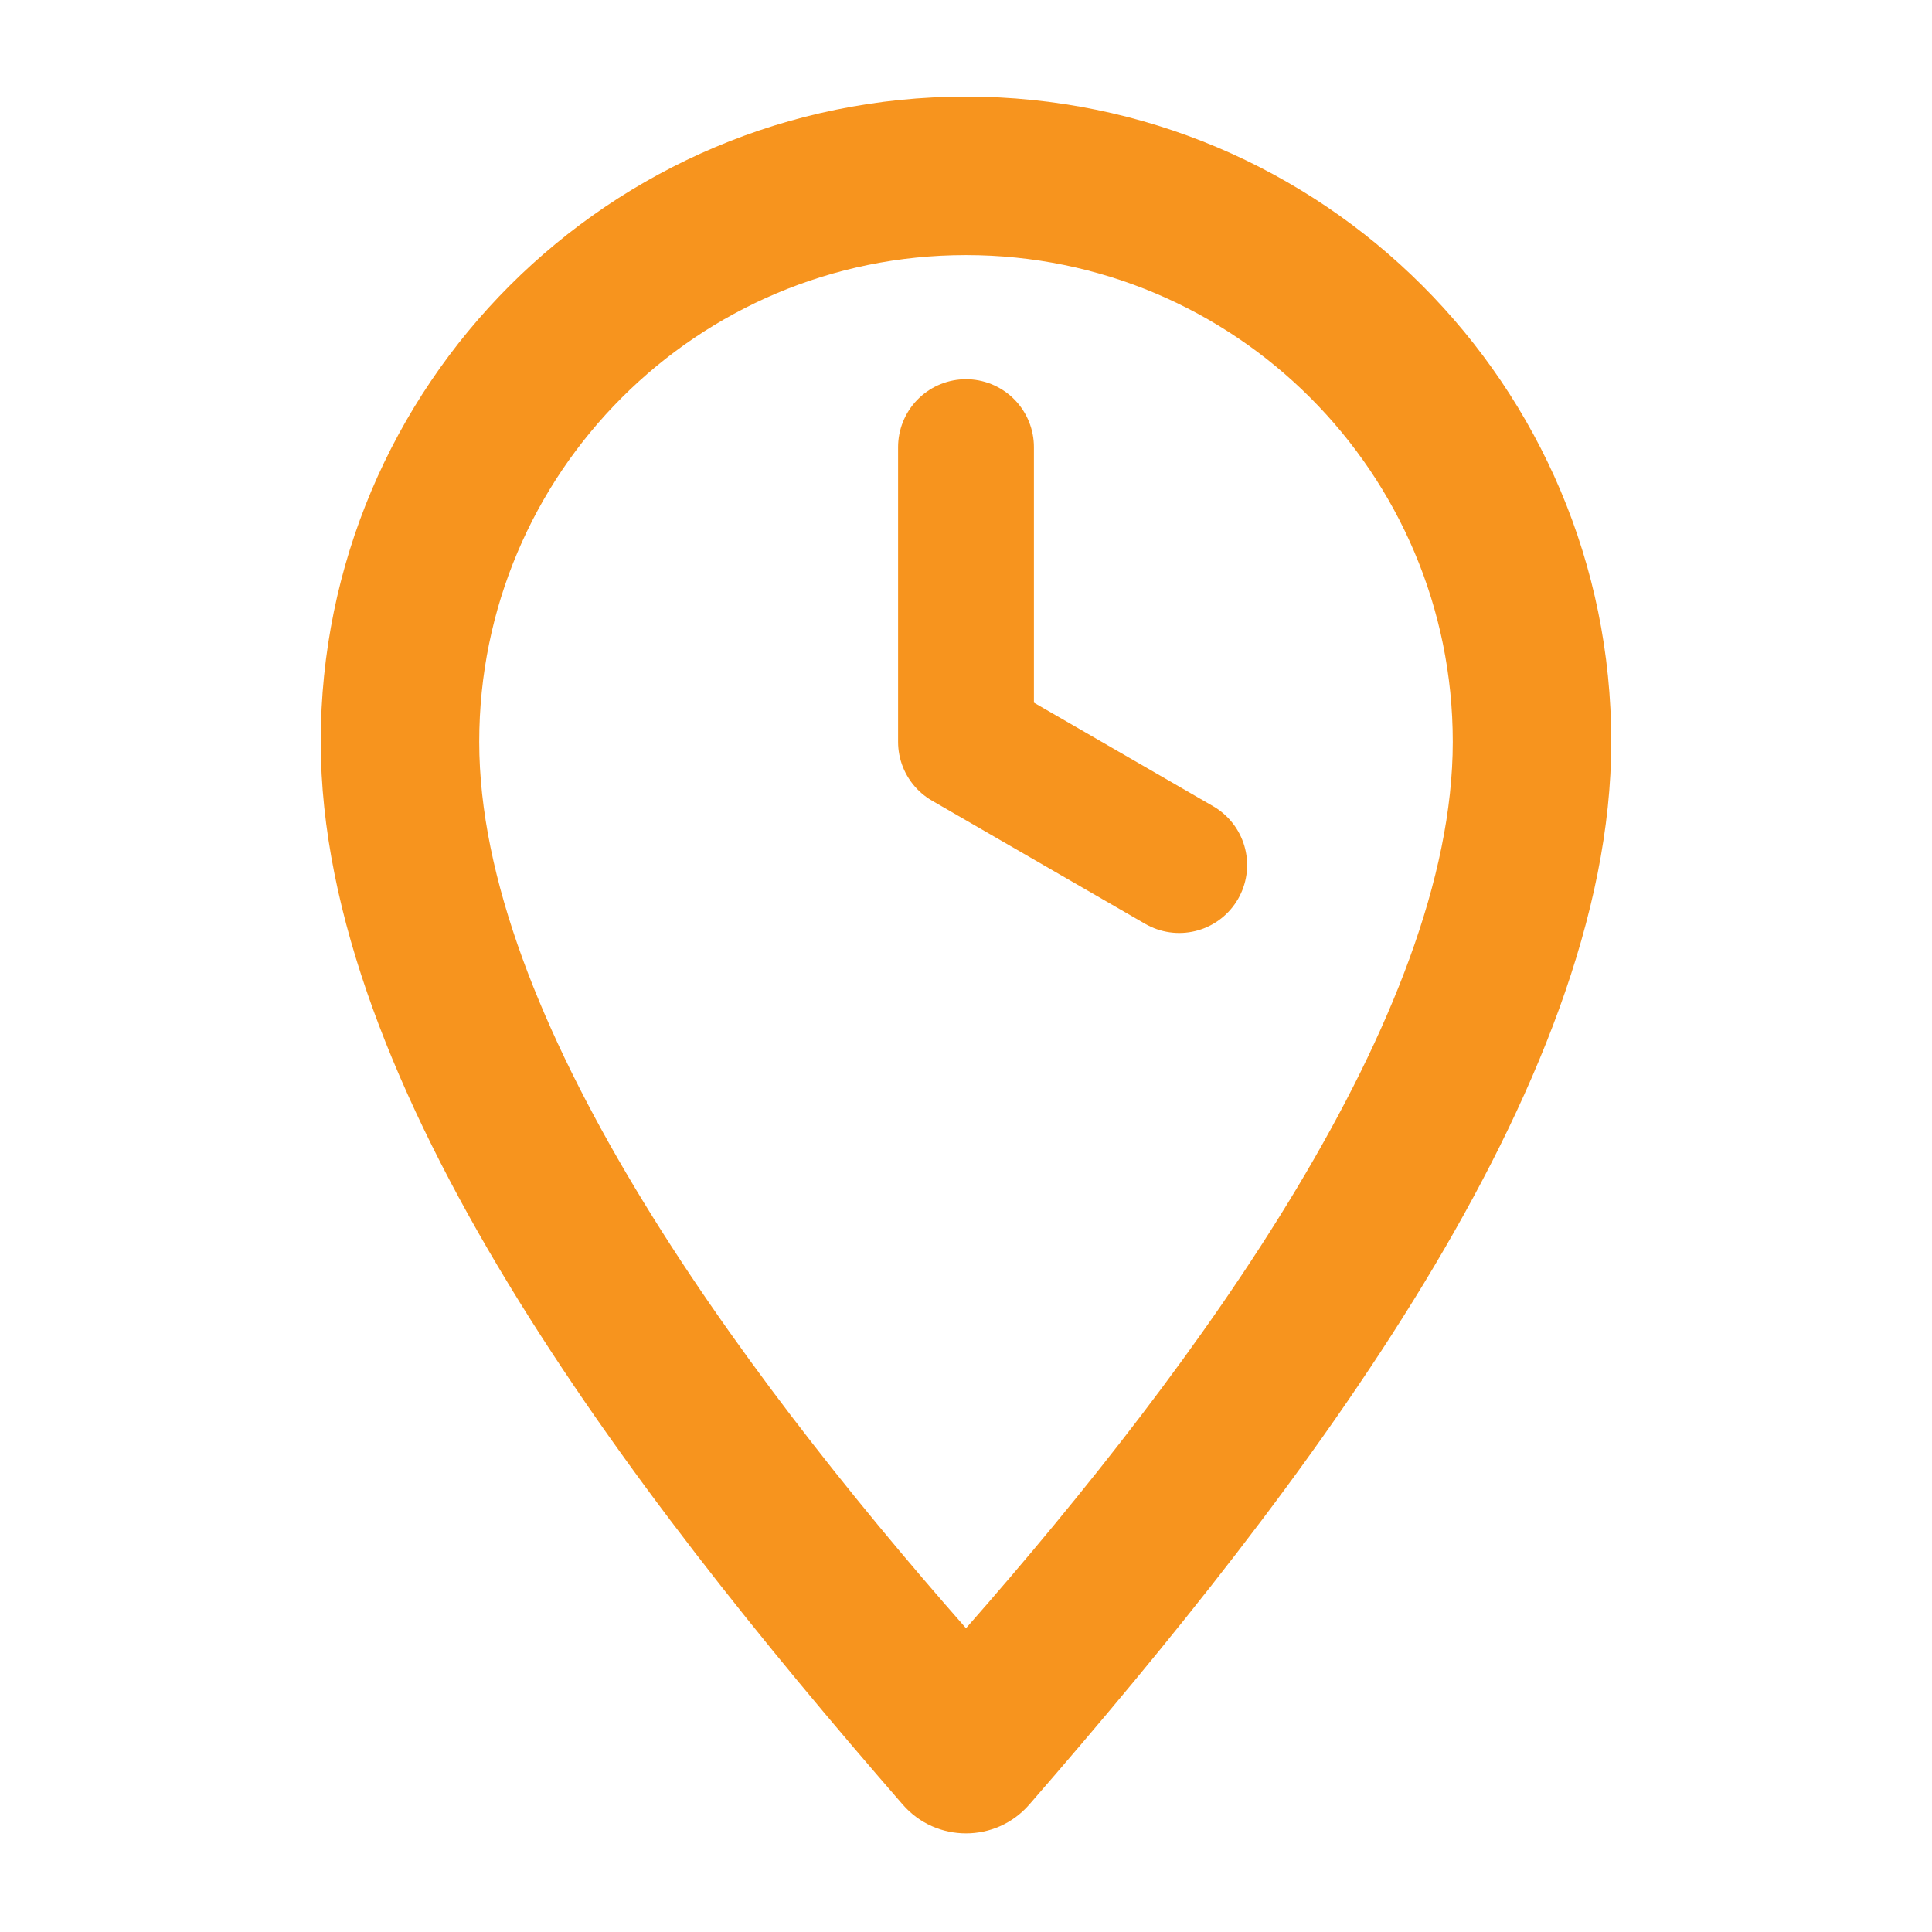
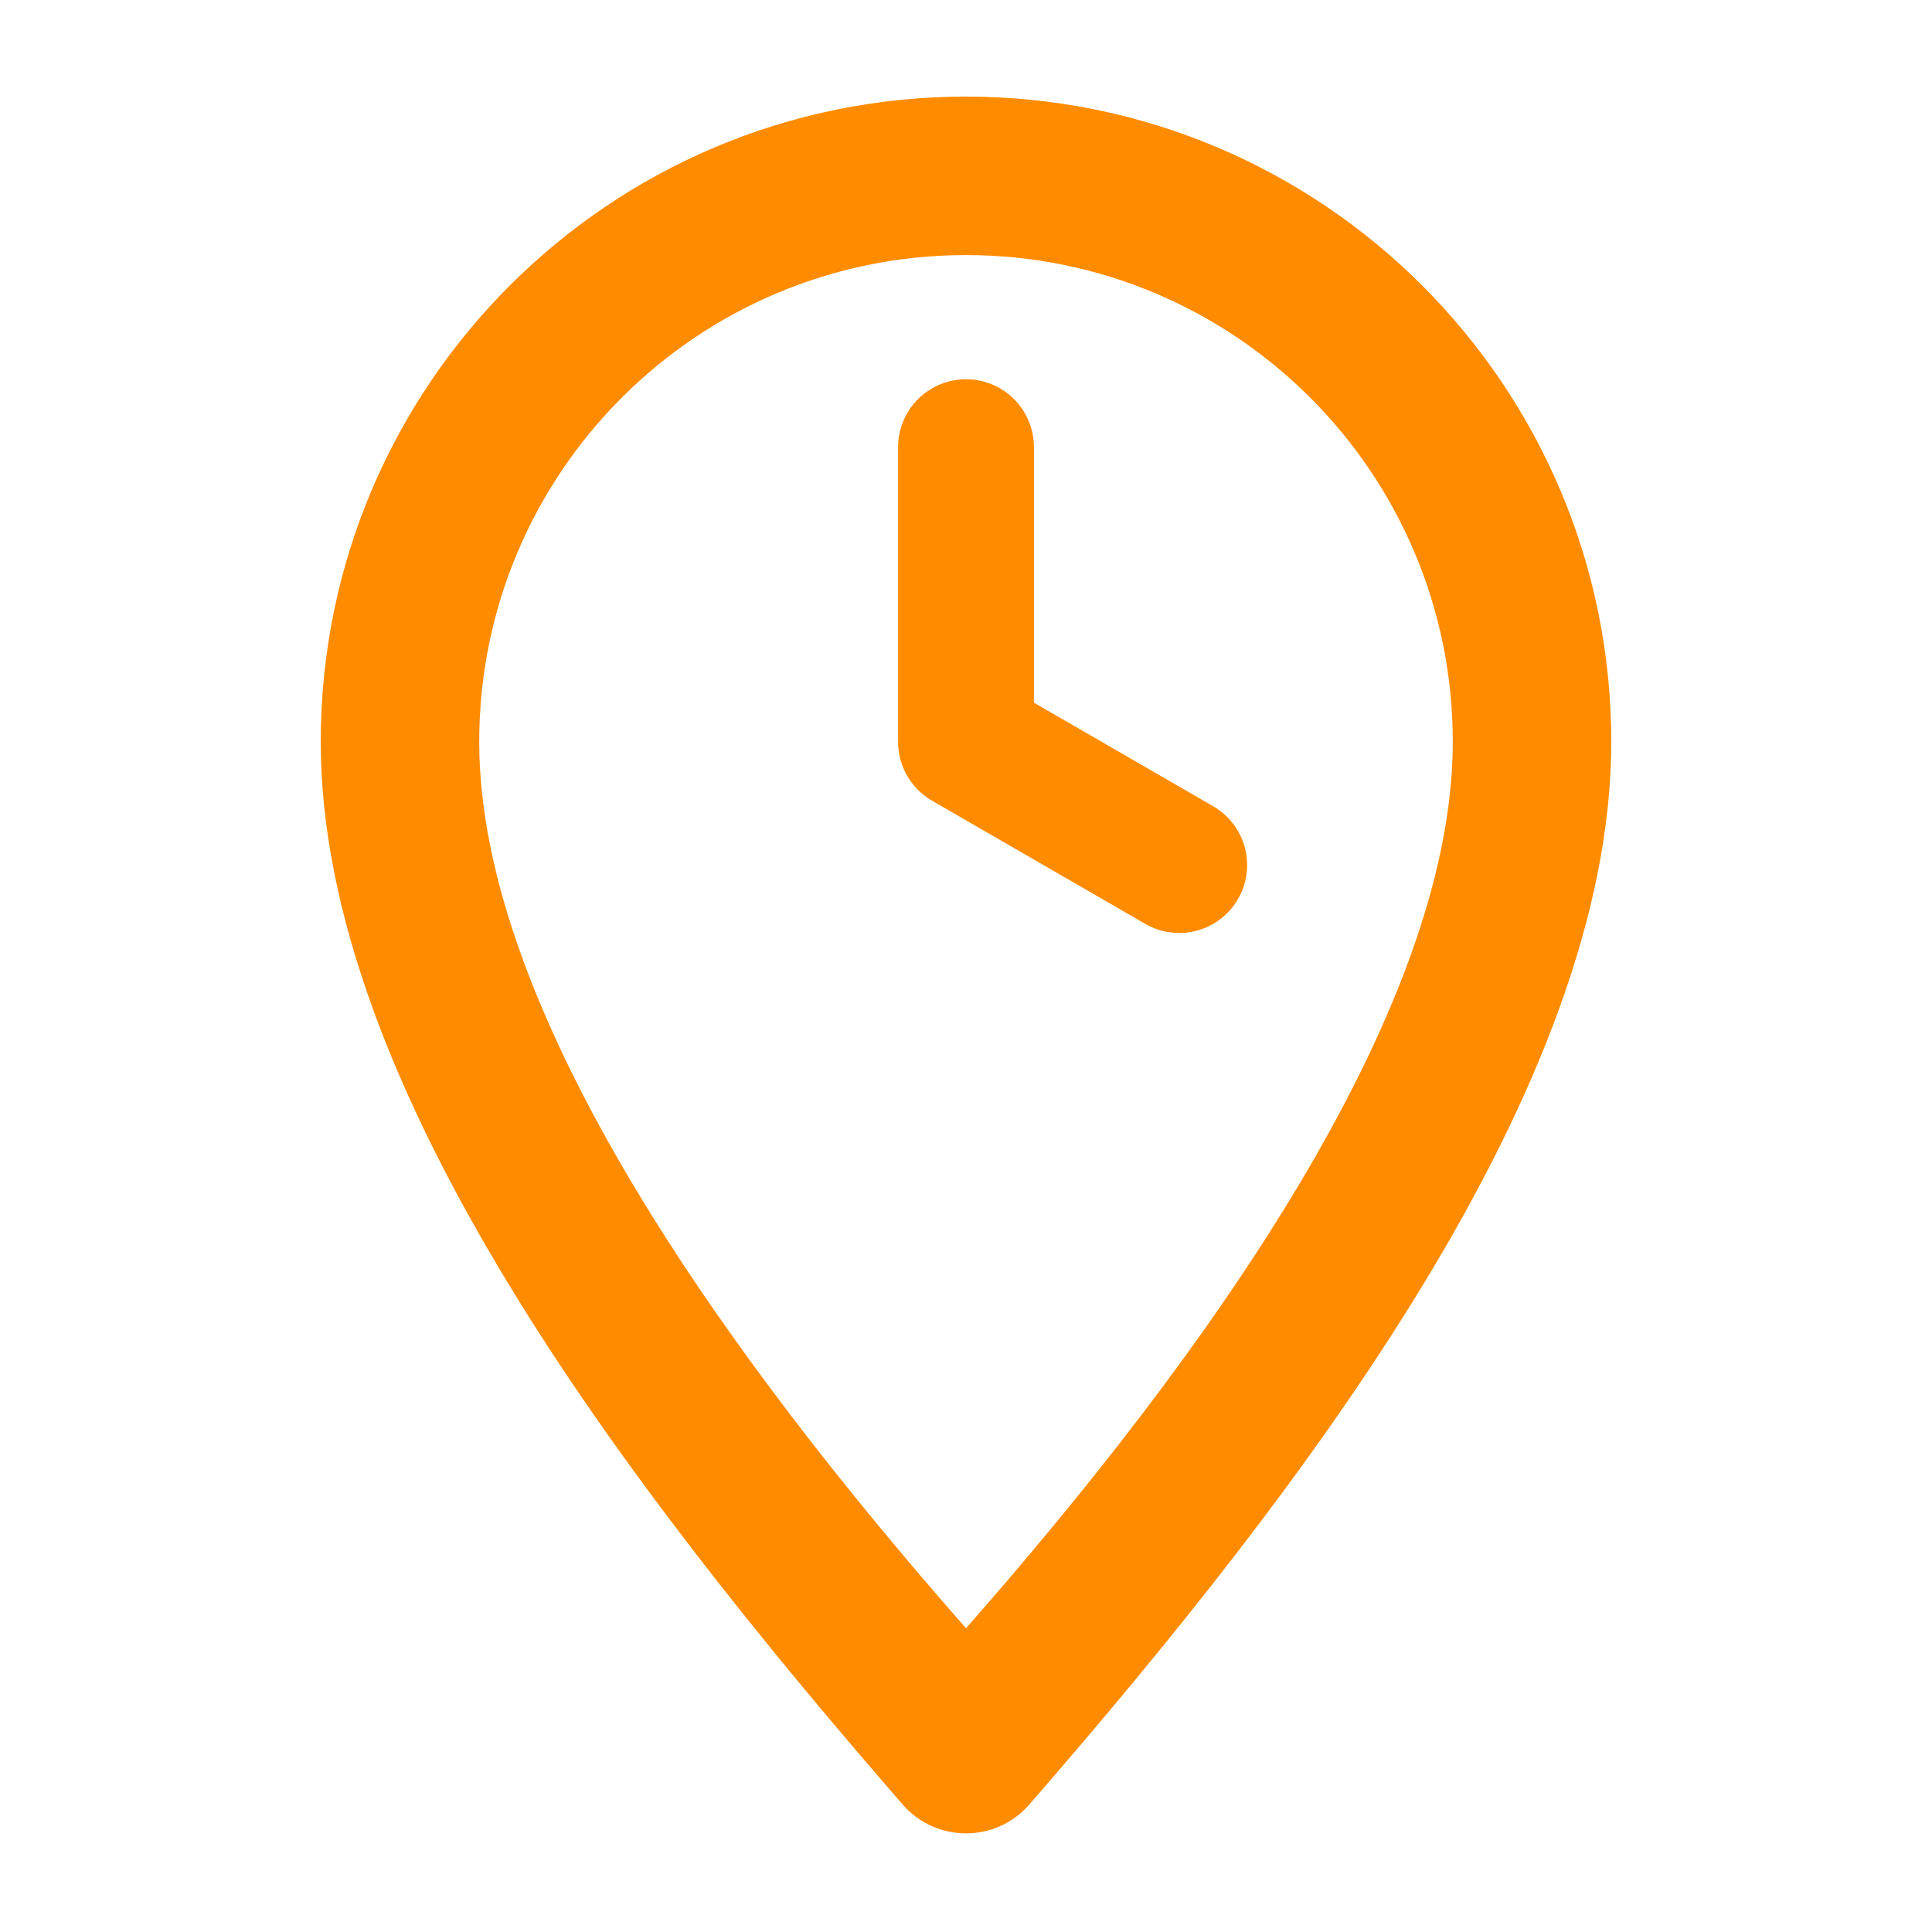
<svg xmlns="http://www.w3.org/2000/svg" viewBox="0 0 1024 1024" width="1024" height="1024" fill="none">
-   <path fill="#F7941E" fill-rule="evenodd" d="M 512 51.2        C 700.9 51.2, 854 204.3, 854 393.2        C 854 576.0, 692.0 788.0, 545.5 956.5        C 527.8 976.8, 496.2 976.8, 478.5 956.5        C 332.0 788.0, 170 576.0, 170 393.2        C 170 204.3, 323.1 51.2, 512 51.2 Z        M 512 135.2        C 369.5 135.2, 254 250.7, 254 393.2        C 254 538.0, 388.0 722.0, 512 863.0        C 636.0 722.0, 770 538.0, 770 393.2        C 770 250.7, 654.5 135.2, 512 135.2 Z" />
-   <path d="M 512 237 L 512 393.2 L 625 458.5" stroke="#F7941E" stroke-width="72" stroke-linecap="round" stroke-linejoin="round" />
+   <path fill="#FF8C00" fill-rule="evenodd" d="M 512 51.2        C 700.9 51.2, 854 204.3, 854 393.2        C 854 576.0, 692.0 788.0, 545.5 956.5        C 527.8 976.8, 496.2 976.8, 478.5 956.5        C 332.0 788.0, 170 576.0, 170 393.2        C 170 204.3, 323.1 51.2, 512 51.2 Z        M 512 135.2        C 369.5 135.2, 254 250.7, 254 393.2        C 254 538.0, 388.0 722.0, 512 863.0        C 636.0 722.0, 770 538.0, 770 393.2        C 770 250.7, 654.5 135.2, 512 135.2 Z" />
+   <path d="M 512 237 L 512 393.2 L 625 458.5" stroke="#FF8C00" stroke-width="72" stroke-linecap="round" stroke-linejoin="round" />
</svg>
